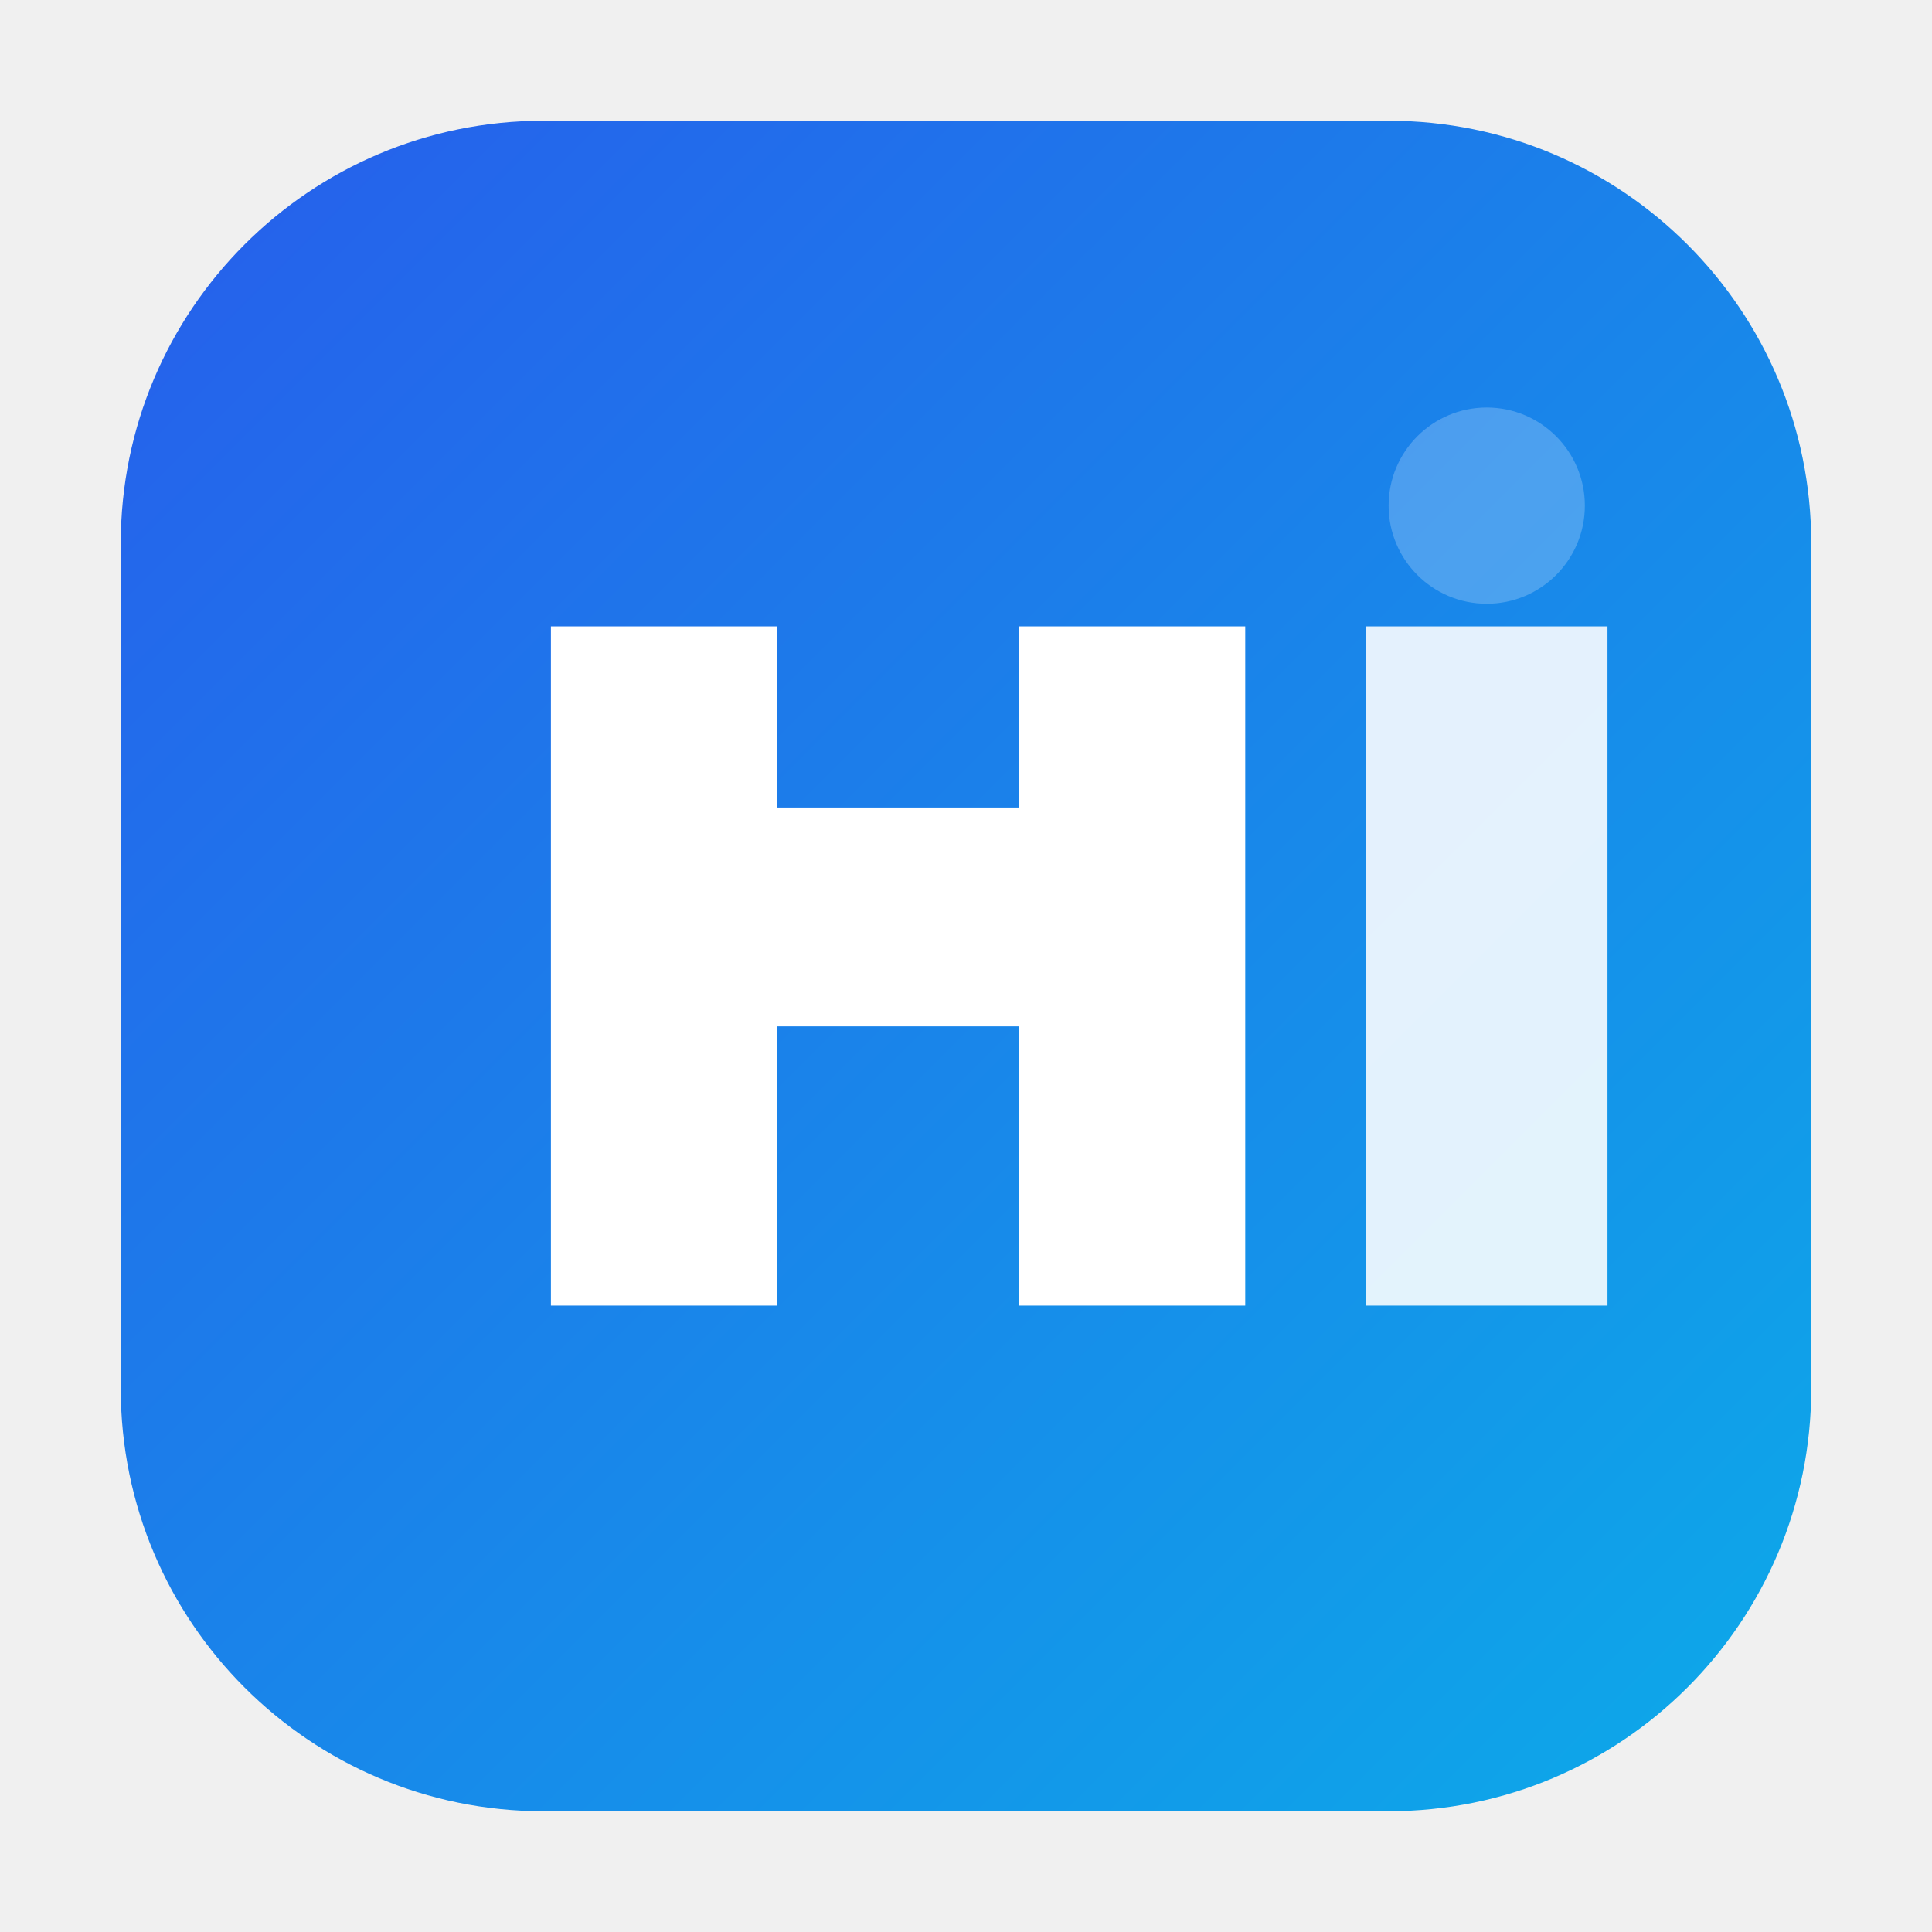
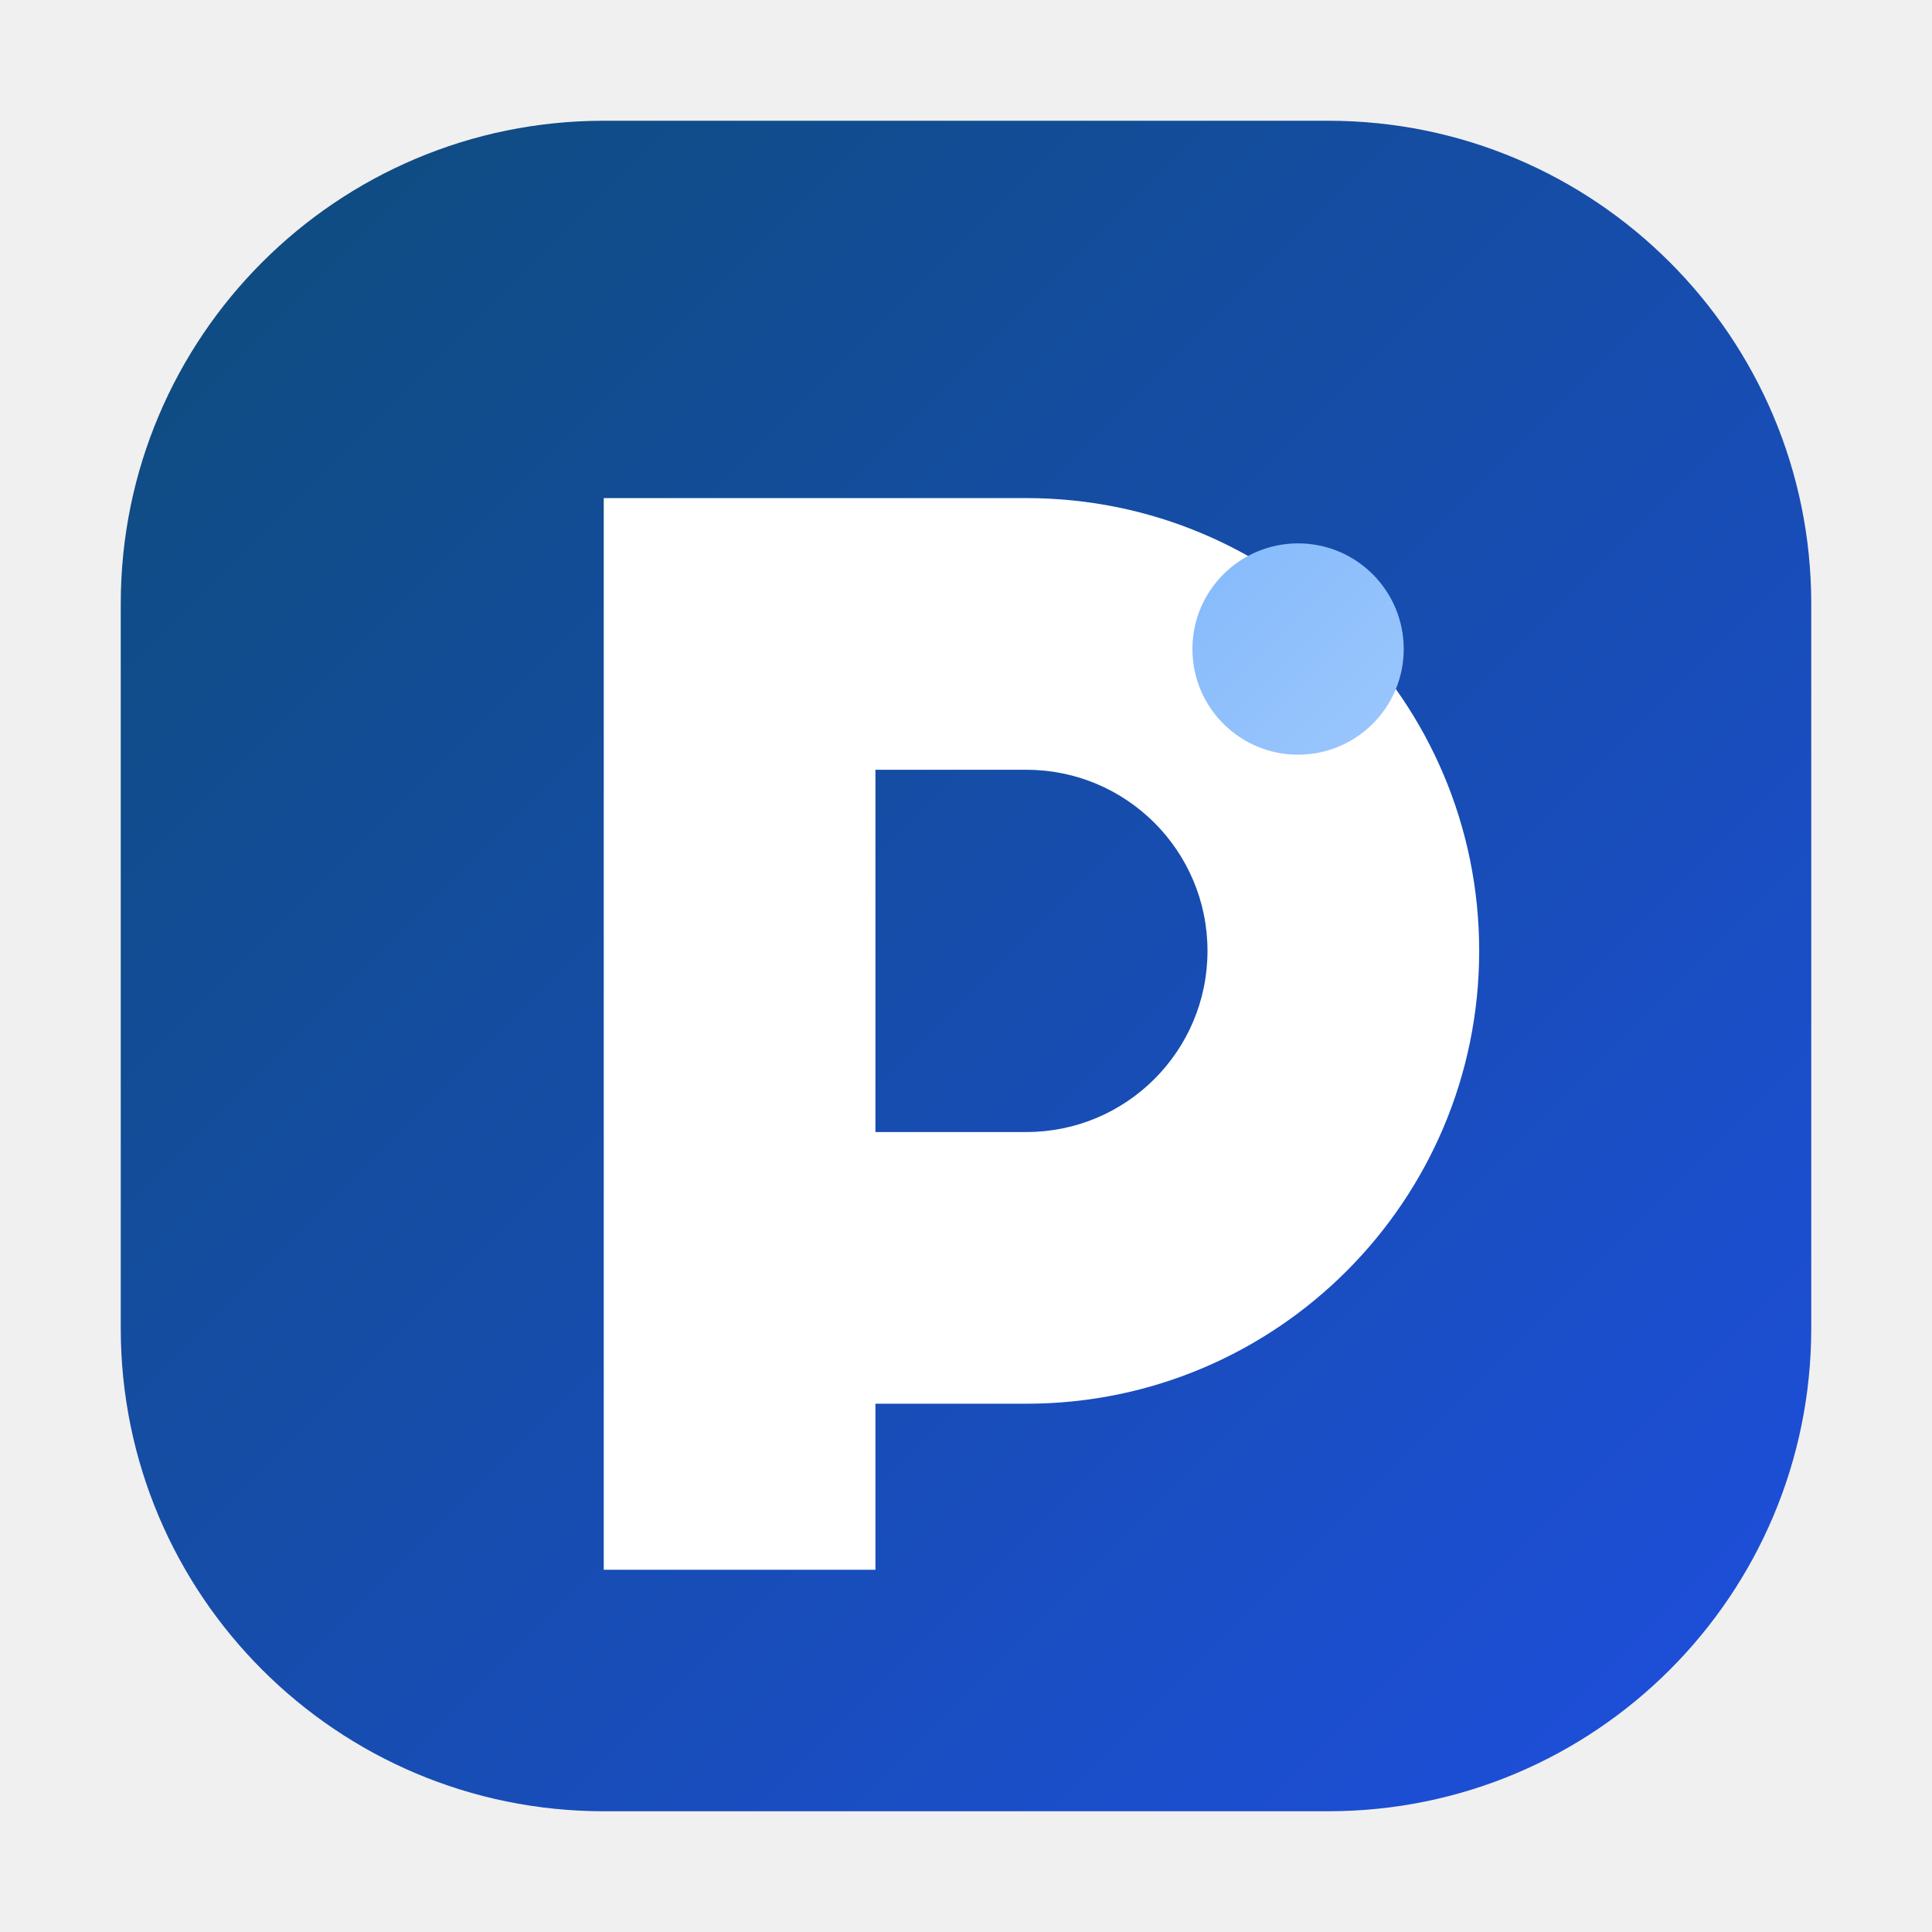
<svg xmlns="http://www.w3.org/2000/svg" width="512" height="512" viewBox="0 0 512 512" fill="none">
  <defs>
    <linearGradient id="bg" x1="64" y1="64" x2="448" y2="448" gradientUnits="userSpaceOnUse">
-       <stop stop-color="#2563EB" />
-       <stop offset="1" stop-color="#0EA5E9" />
+       <stop stop-color="#0f4c81" />
+       <stop offset="1" stop-color="#1d4ed8" />
+     </linearGradient>
+     <linearGradient id="accent" x1="136" y1="136" x2="376" y2="376" gradientUnits="userSpaceOnUse">
+       <stop stop-color="#60a5fa" />
+       <stop offset="1" stop-color="#bfdbfe" />
    </linearGradient>
  </defs>
-   <rect x="32" y="32" width="448" height="448" rx="112" fill="url(#bg)" />
-   <path d="M146 166H206V214H270V166H330V346H270V272H206V346H146V166Z" fill="white" />
-   <path d="M362 166H426V346H362V166Z" fill="white" fill-opacity="0.88" />
-   <circle cx="394" cy="134" r="26" fill="white" fill-opacity="0.22" />
+   <rect x="32" y="32" width="448" height="448" rx="128" fill="url(#bg)" />
+   <path d="M160 132H272C338.274 132 392 185.726 392 252C392 318.274 338.274 372 272 372H232V300H272C298.51 300 320 278.51 320 252C320 225.49 298.51 204 272 204H232V416H160V132Z" fill="white" />
+   <circle cx="344" cy="172" r="28" fill="url(#accent)" />
</svg>
